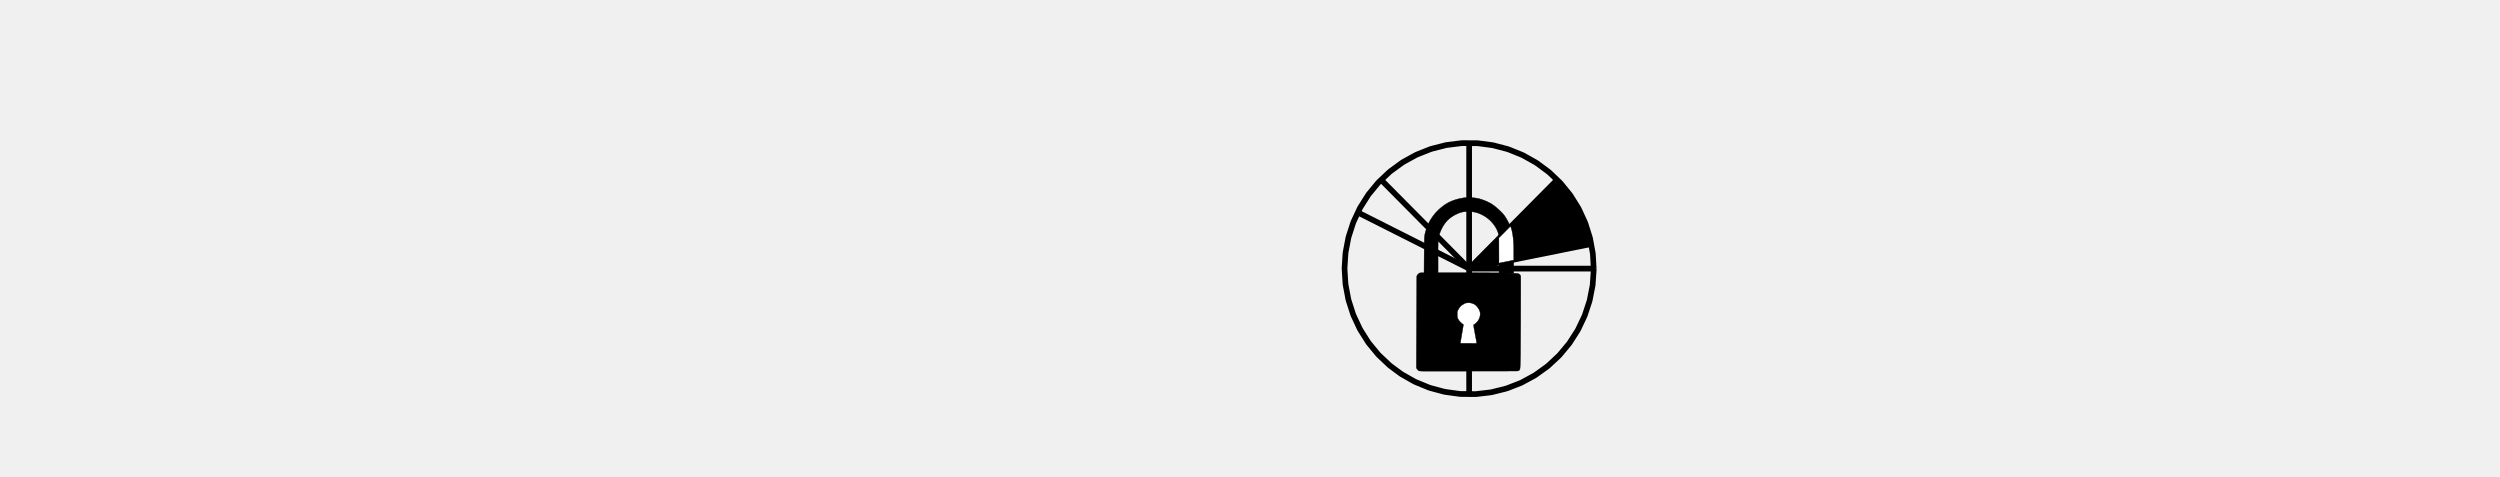
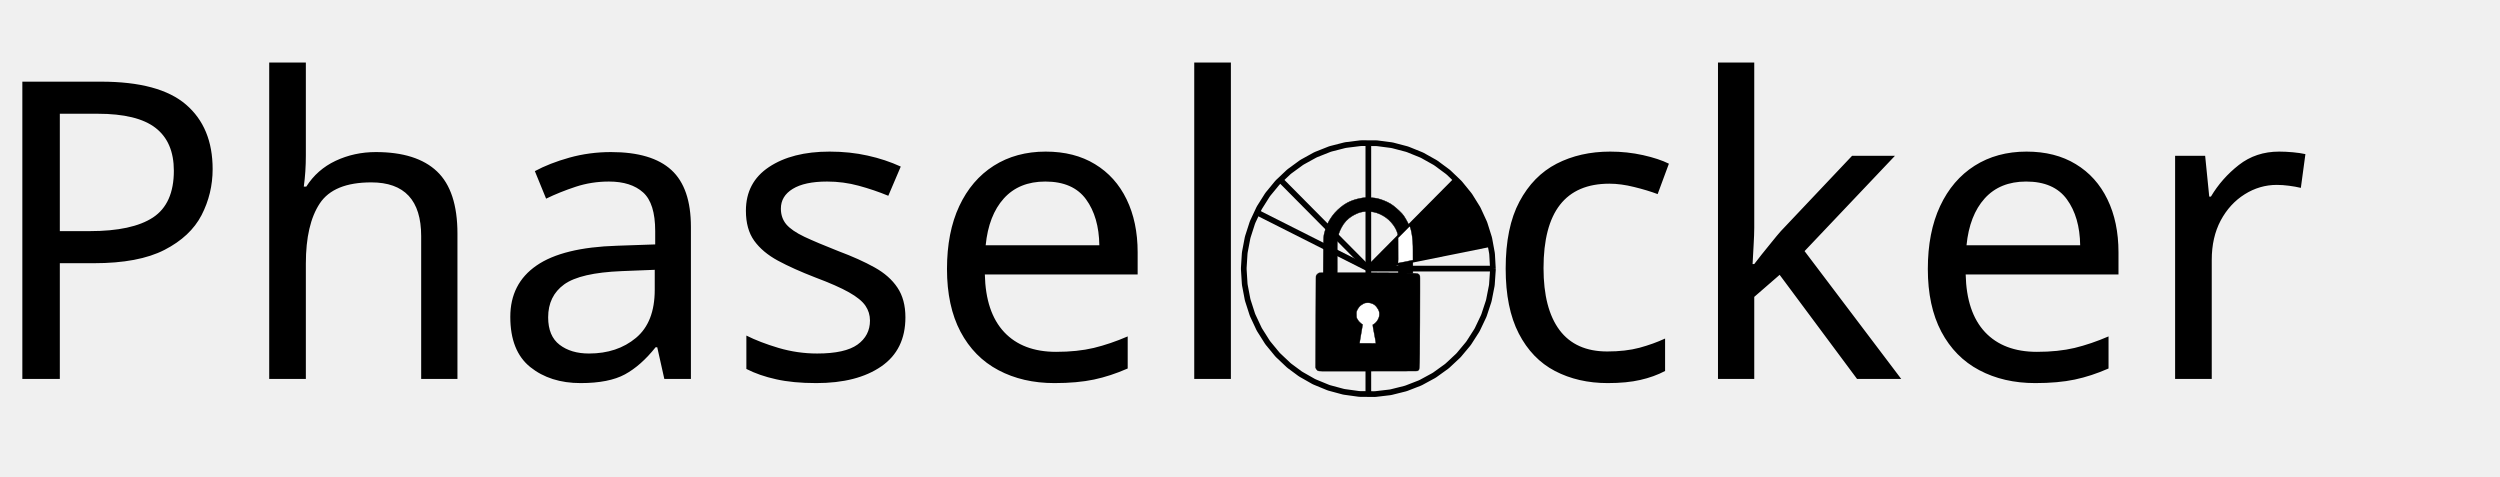
<svg xmlns="http://www.w3.org/2000/svg" width="420mm" height="80mm" viewBox="0 0 420 80" version="1.1" id="svg8">
  <defs id="defs2">
    <clipPath id="clipPath943-3-9-6-6-4" clipPathUnits="userSpaceOnUse">
      <path style="clip-rule:evenodd" id="path941-6-3-0-6-5" d="m 250,187.5 h 1609.375 v 1125 H 250 Z" />
    </clipPath>
    <clipPath id="clipPath943-3-9-6-6-4-0" clipPathUnits="userSpaceOnUse">
      <path style="clip-rule:evenodd" id="path941-6-3-0-6-5-2" d="m 250,187.5 h 1609.375 v 1125 H 250 Z" />
    </clipPath>
  </defs>
  <g id="layer1" transform="translate(0,-217)" />
  <g id="layer2" transform="translate(0,-130)" />
  <g id="layer3" transform="translate(0,-130)">
    <g id="g875" transform="translate(-0.5812624,15.80367)" style="fill:#ffffff;fill-opacity:1" />
-     <flowRoot xml:space="preserve" id="flowRoot871" style="font-style:normal;font-weight:normal;font-size:40px;line-height:1.25;font-family:sans-serif;letter-spacing:0px;word-spacing:0px;fill:#000000;fill-opacity:1;stroke:none" transform="matrix(1.748524,0,0,1.748524,7.465116,-381.7683)">
-       <flowRegion id="flowRegion873">
-         <rect id="rect875" width="544" height="230" x="-6" y="293.701" />
-       </flowRegion>
-       <flowPara id="flowPara877" style="font-style:normal;font-variant:normal;font-weight:normal;font-stretch:normal;font-family:sans-serif;-inkscape-font-specification:sans-serif">Phasel  cker</flowPara>
-     </flowRoot>
-     <g id="g1029" transform="matrix(0.1912725,0,0,0.1912725,197.1896,183.8352)">
+     <text xml:space="preserve" style="font-style:normal;font-weight:normal;font-size:69.941px;line-height:1.25;font-family:sans-serif;letter-spacing:0px;word-spacing:0px;fill:#000000;fill-opacity:1;stroke:none;stroke-width:1.749" x="-3.026" y="193.657" id="text854">
+       <tspan x="-3.026" y="193.657" id="tspan852" style="stroke-width:1.749">
+         <tspan x="-3.026" y="193.657" style="font-style:normal;font-variant:normal;font-weight:normal;font-stretch:normal;font-family:sans-serif;-inkscape-font-specification:sans-serif;stroke-width:1.749" id="tspan850">Phasel  cker</tspan>
+       </tspan>
+     </text>
+     <g id="g1029" transform="matrix(0.1912725,0,0,0.1912725,180.2562,183.8352)">
      <g transform="matrix(0.2917483,0,0,0.2942701,-48.25443,-266.2362)" clip-path="url(#clipPath943-3-9-6-6-4-0)" id="g939-5-2-4-2" style="stroke:#000000;stroke-width:17.064;stroke-miterlimit:4;stroke-dasharray:none;stroke-opacity:1">
        <g transform="matrix(3.125,0,0,3.125,250,187.5)" id="g945-3-6-9-54" style="stroke:#000000;stroke-width:5.461;stroke-miterlimit:4;stroke-dasharray:none;stroke-opacity:1">
          <path id="path947-5-1-5-7" style="fill:none;stroke:#000000;stroke-width:5.461;stroke-linecap:butt;stroke-linejoin:miter;stroke-miterlimit:4;stroke-dasharray:none;stroke-opacity:1" d="m 377.5,180 -0.77,-13.57 -0.18,-1.5 -2.47,-13.37 -0.37,-1.46 -4.12,-12.95 -0.55,-1.41 -5.72,-12.33 -0.72,-1.33 -7.22,-11.51 -0.89,-1.23 -8.61,-10.51 -1.03,-1.11 -9.86,-9.35 -1.16,-0.97 -10.96,-8.03 -1.28,-0.82 -11.88,-6.6 -1.36,-0.64 -12.62,-5.06 -1.44,-0.47 -13.15,-3.43 -1.48,-0.29 -13.48,-1.75 -1.51,-0.1 -13.59,-0.04 -1.51,0.09 L 236.08,61.93 l -1.48,0.28 -13.17,3.34 -1.44,0.46 -12.65,4.98 -1.37,0.64 -11.92,6.52 -1.28,0.81 -11.01,7.97 -1.17,0.96 -9.92,9.28 -1.04,1.1 -8.68,10.46 -0.89,1.23 -7.29,11.46 -0.73,1.33 -5.8,12.29 -0.56,1.4 -4.2,12.93 -0.38,1.46 -2.55,13.35 -0.19,1.5 -0.86,13.56 v 1.52 l 0.86,13.56 0.19,1.5 2.55,13.35 0.38,1.46 4.2,12.93 0.56,1.4 5.8,12.29 0.73,1.33 7.29,11.46 0.89,1.23 8.68,10.46 1.04,1.1 9.92,9.28 1.17,0.96 9.74,7.15 1.27,0.82 11.84,6.68 1.36,0.65 12.58,5.13 1.44,0.49 13.13,3.51 1.48,0.29 13.47,1.84 1.5,0.11 13.59,0.13 1.51,-0.08 13.5,-1.58 1.49,-0.27 13.19,-3.27 1.44,-0.45 12.68,-4.89 1.38,-0.64 11.96,-6.44 1.28,-0.8 11.07,-7.9 1.17,-0.95 9.98,-9.23 1.04,-1.09 8.75,-10.41 0.89,-1.21 7.37,-11.42 0.74,-1.32 5.87,-12.26 0.57,-1.4 4.29,-12.9 0.38,-1.46 2.64,-13.33 0.2,-1.5 0.94,-13.56 L 377.5,180" />
          <path id="path949-6-8-0-4" style="fill:none;stroke:#000000;stroke-width:5.461;stroke-linecap:butt;stroke-linejoin:miter;stroke-miterlimit:4;stroke-dasharray:none;stroke-opacity:1" d="M 257.5,180 150.17,126.33" />
          <path id="path951-2-7-4-4" style="fill:none;stroke:#000000;stroke-width:5.461;stroke-linecap:butt;stroke-linejoin:miter;stroke-miterlimit:4;stroke-dasharray:none;stroke-opacity:1" d="M 257.5,180 172.65,95.15" />
          <path id="path953-9-9-8-3" style="fill:none;stroke:#000000;stroke-width:5.461;stroke-linecap:butt;stroke-linejoin:miter;stroke-miterlimit:4;stroke-dasharray:none;stroke-opacity:1" d="M 257.5,180 V 300" />
          <path id="path955-1-2-7-0" style="fill:none;stroke:#000000;stroke-width:5.461;stroke-linecap:butt;stroke-linejoin:miter;stroke-miterlimit:4;stroke-dasharray:none;stroke-opacity:1" d="M 257.5,180 V 60" />
          <path id="path957-2-0-1-7" style="fill:none;stroke:#000000;stroke-width:5.461;stroke-linecap:butt;stroke-linejoin:miter;stroke-miterlimit:4;stroke-dasharray:none;stroke-opacity:1" d="M 257.5,180 342.35,95.15" />
          <path id="path959-7-2-7-8" style="fill:none;stroke:#000000;stroke-width:5.461;stroke-linecap:butt;stroke-linejoin:miter;stroke-miterlimit:4;stroke-dasharray:none;stroke-opacity:1" d="M 257.5,180 375.17,156.47" />
          <path id="path961-0-3-2-6" style="fill:none;stroke:#000000;stroke-width:5.461;stroke-linecap:butt;stroke-linejoin:miter;stroke-miterlimit:4;stroke-dasharray:none;stroke-opacity:1" d="m 257.5,180 h 120" />
        </g>
      </g>
      <path transform="matrix(1.291419,0,0,1.291419,127.7575,-179.0617)" id="path844" d="m 101.974,103.396 c 19.87,-20.056 39.741,-40.111 49.724,-50.181 9.984,-10.07 10.081,-10.154 10.182,-10.153 0.101,0.001 0.211,0.091 0.428,0.295 0.217,0.204 0.544,0.523 1.146,1.192 0.602,0.669 1.48,1.689 2.471,2.872 0.99,1.183 2.093,2.53 3.196,3.969 1.104,1.439 2.203,2.963 3.109,4.329 0.906,1.366 1.614,2.571 2.311,3.725 0.697,1.154 1.382,2.256 2.063,3.516 0.681,1.26 1.358,2.677 1.933,3.945 0.575,1.268 1.047,2.386 1.575,3.67 0.528,1.284 1.11,2.732 1.579,4.087 0.469,1.354 0.823,2.614 1.235,4.013 0.412,1.398 0.881,2.935 1.244,4.286 0.363,1.351 0.619,2.516 0.726,3.124 0.107,0.607 0.064,0.656 -0.045,0.701 -0.109,0.045 -0.282,0.085 -14.115,2.855 -13.833,2.77 -41.288,8.262 -68.762,13.757 0,0 0,0 0,0" style="fill:#000000;fill-opacity:1;stroke:#000000;stroke-width:0.265px;stroke-linecap:butt;stroke-linejoin:miter;stroke-opacity:1" />
      <g transform="matrix(1.291419,0,0,1.291419,127.0069,-158.6526)" id="g884" style="fill:#ffffff;fill-opacity:1">
        <path transform="translate(-0.13229,-0.396875)" id="path860" d="m 66.845,155.341 c 0.045,0.164 0.134,0.493 0.323,0.824 0.189,0.331 0.479,0.665 0.763,0.916 0.284,0.251 0.562,0.418 1.008,0.518 0.445,0.1 1.058,0.134 12.223,0.133 11.165,-5.3e-4 32.9,-0.035 43.816,-0.058 10.916,-0.023 11.023,-0.035 11.233,-0.159 0.21,-0.124 0.526,-0.361 0.792,-0.642 0.266,-0.281 0.482,-0.609 0.61,-11.147 0.128,-10.538 0.167,-31.327 0.187,-41.821 0.02,-10.495 0.02,-10.731 -0.118,-11.053 -0.138,-0.323 -0.414,-0.74 -0.851,-1.106 C 136.394,91.379 135.796,91.064 124.579,90.91 113.362,90.756 91.533,90.764 80.507,90.786 69.481,90.808 69.26,90.843 68.979,90.987 c -0.282,0.144 -0.624,0.395 -0.963,0.736 -0.339,0.341 -0.673,0.77 -0.827,1.114 -0.154,0.345 -0.126,0.62 -0.161,10.996 -0.035,10.376 -0.134,30.824 -0.182,41.066 -0.048,10.242 -0.047,10.26 -0.046,10.269 8.78e-4,0.009 8.76e-4,0.009 0.045,0.173 z" style="fill:#000000;fill-opacity:1;stroke:#000000;stroke-width:0.265px;stroke-linecap:butt;stroke-linejoin:miter;stroke-opacity:1" />
        <path transform="translate(-0.2191875,0.2833867)" id="path864" d="m 98.511,127.721 c -0.345,2.011 -1.036,6.034 -1.375,8.097 -0.34,2.063 -0.329,2.166 -0.284,2.226 0.045,0.06 0.123,0.077 1.939,0.09 1.816,0.013 5.389,0.023 7.186,0.024 1.797,0.001 1.828,-0.006 1.871,-0.049 0.043,-0.044 0.101,-0.125 -0.256,-2.189 -0.358,-2.064 -1.135,-6.142 -1.525,-8.196 -0.389,-2.055 -0.393,-2.101 -0.34,-2.156 0.053,-0.054 0.165,-0.117 0.339,-0.216 0.174,-0.099 0.413,-0.236 0.636,-0.384 0.223,-0.148 0.432,-0.308 0.729,-0.585 0.297,-0.276 0.683,-0.671 0.987,-1.033 0.304,-0.362 0.526,-0.694 0.777,-1.144 0.251,-0.45 0.532,-1.02 0.719,-1.553 0.187,-0.534 0.281,-1.033 0.341,-1.635 0.06,-0.602 0.088,-1.308 -0.033,-1.986 -0.121,-0.678 -0.39,-1.329 -0.698,-1.918 -0.308,-0.588 -0.655,-1.115 -1.066,-1.633 -0.411,-0.518 -0.887,-1.029 -1.364,-1.411 -0.477,-0.382 -0.957,-0.635 -1.471,-0.859 -0.515,-0.224 -1.064,-0.419 -1.573,-0.54 -0.509,-0.121 -0.976,-0.168 -1.545,-0.164 -0.569,0.004 -1.239,0.058 -1.752,0.164 -0.513,0.105 -0.867,0.261 -1.273,0.481 -0.406,0.22 -0.861,0.504 -1.231,0.747 -0.37,0.242 -0.654,0.441 -0.89,0.631 -0.236,0.189 -0.424,0.368 -0.712,0.712 -0.288,0.344 -0.679,0.855 -1.008,1.391 -0.329,0.536 -0.598,1.097 -0.756,1.553 -0.158,0.456 -0.205,0.807 -0.224,1.52 -0.019,0.714 -0.012,1.789 0.07,2.463 0.082,0.674 0.238,0.947 0.503,1.392 0.265,0.444 0.639,1.06 0.961,1.477 0.322,0.417 0.591,0.635 0.932,0.933 0.341,0.298 0.754,0.676 1.055,0.924 0.301,0.248 0.489,0.364 0.606,0.442 0.117,0.078 0.163,0.117 0.176,0.164 0.013,0.047 -0.006,0.101 -0.029,0.137 -0.023,0.036 -0.049,0.053 -0.062,0.062 -0.013,0.009 -0.013,0.009 -0.358,2.02 z" style="fill:#ffffff;fill-opacity:1;stroke:#000000;stroke-width:0.265px;stroke-linecap:butt;stroke-linejoin:miter;stroke-opacity:1" />
        <path id="path868" d="m 71.912,86.381 c 0.023,-3.835 0.07,-11.506 0.133,-15.731 0.062,-4.225 0.14,-5.005 0.304,-5.901 0.164,-0.896 0.413,-1.91 0.85,-3.274 0.436,-1.364 1.06,-3.079 1.692,-4.467 0.631,-1.387 1.271,-2.448 2.035,-3.609 0.764,-1.161 1.653,-2.425 2.838,-3.757 1.185,-1.333 2.666,-2.736 4.124,-3.913 1.458,-1.177 2.892,-2.128 4.264,-2.876 1.372,-0.748 2.682,-1.294 3.898,-1.723 1.216,-0.429 2.339,-0.741 3.422,-1.006 1.083,-0.265 2.128,-0.483 3.079,-0.624 0.951,-0.14 1.809,-0.203 2.861,-0.218 1.052,-0.016 2.3,0.016 3.539,0.101 1.239,0.086 2.471,0.226 3.788,0.522 1.317,0.296 2.721,0.748 4.248,1.349 1.528,0.6 3.181,1.349 4.63,2.229 1.45,0.881 2.697,1.894 4.022,3.048 1.325,1.154 2.728,2.448 3.75,3.57 1.021,1.122 1.66,2.074 2.534,3.586 0.873,1.512 1.98,3.586 2.643,5.059 0.663,1.473 0.881,2.346 1.13,3.531 0.249,1.185 0.53,2.681 0.724,4.303 0.194,1.622 0.304,3.399 0.359,5.028 0.055,1.629 0.055,3.126 0.039,4.334 -0.016,1.208 -0.047,2.128 -0.039,4.444 0.008,2.316 0.055,6.025 0.075,7.969 0.021,1.944 0.015,2.122 -0.015,2.242 -0.03,0.12 -0.081,0.179 -1.727,0.168 -1.646,-0.011 -4.856,-0.093 -6.493,-0.148 -1.637,-0.055 -1.687,-0.083 -1.712,-0.286 -0.025,-0.203 -0.025,-0.58 -0.003,-2.222 0.021,-1.642 0.064,-4.551 0.086,-7.56 0.021,-3.009 0.021,-6.12 0.018,-8.505 -0.004,-2.385 -0.012,-4.046 -0.101,-5.332 -0.09,-1.286 -0.261,-2.198 -0.518,-3.099 -0.257,-0.9 -0.6,-1.789 -1.045,-2.705 -0.444,-0.916 -0.99,-1.859 -1.781,-2.943 -0.791,-1.083 -1.828,-2.307 -2.986,-3.387 -1.158,-1.08 -2.436,-2.015 -3.828,-2.837 -1.391,-0.822 -2.896,-1.532 -4.389,-2.019 -1.494,-0.487 -2.973,-0.752 -4.259,-0.892 -1.286,-0.14 -2.377,-0.156 -3.574,-0.07 -1.197,0.086 -2.498,0.273 -3.664,0.612 -1.166,0.339 -2.194,0.83 -3.076,1.257 -0.882,0.427 -1.628,0.797 -2.673,1.479 -1.045,0.682 -2.393,1.68 -3.613,2.97 -1.22,1.29 -2.311,2.872 -3.18,4.473 -0.869,1.601 -1.517,3.225 -1.942,4.53 -0.425,1.306 -0.628,2.296 -0.764,3.453 -0.136,1.158 -0.207,2.498 -0.222,6.346 -0.016,3.848 0.023,10.207 0.031,13.427 0.008,3.219 -0.016,3.297 -0.231,3.348 -0.215,0.051 -0.619,0.074 -2.144,0.078 -1.525,0.004 -4.166,-0.012 -5.542,-0.039 -1.376,-0.027 -1.485,-0.066 -1.544,-0.148 -0.059,-0.082 -0.066,-0.207 -0.07,-0.269 -0.004,-0.062 -0.004,-0.062 0.019,-3.898 z" style="fill:#000000;fill-opacity:1;stroke:#000000;stroke-width:0.265px;stroke-linecap:butt;stroke-linejoin:miter;stroke-opacity:1" />
      </g>
      <path transform="matrix(1.291419,0,0,1.291419,127.7575,-179.0617)" id="path877" d="m 128.799,75.844 c -1.321,1.331 -3.964,3.993 -5.285,5.326 -1.321,1.333 -1.321,1.335 -1.321,1.343 5e-5,0.007 1.3e-4,0.017 0.009,2.947 0.009,2.93 0.027,8.497 0.037,11.351 0.011,2.854 0.016,2.852 0.022,2.851 0.006,-0.001 0.019,-0.003 1.654,-0.331 1.635,-0.329 5.071,-1.02 6.745,-1.357 1.675,-0.337 1.676,-0.338 1.678,-0.339 0.001,-0.002 0.002,-0.004 -10e-6,-1.207 -0.002,-1.203 -0.006,-4.279 -0.01,-5.813 -0.004,-1.534 -0.013,-2.082 -0.026,-2.468 -0.013,-0.386 -0.032,-0.719 -0.05,-1.051 -0.018,-0.332 -0.034,-0.66 -0.054,-1.019 -0.019,-0.359 -0.041,-0.748 -0.067,-1.107 -0.025,-0.36 -0.054,-0.69 -0.09,-1.104 -0.035,-0.414 -0.076,-0.912 -0.163,-1.617 -0.087,-0.705 -0.219,-1.619 -0.311,-2.192 -0.092,-0.573 -0.142,-0.805 -0.196,-1.053 -0.053,-0.248 -0.109,-0.514 -0.164,-0.781 -0.056,-0.267 -0.111,-0.536 -0.17,-0.801 -0.059,-0.265 -0.121,-0.528 -0.2,-0.816 -0.078,-0.289 -0.172,-0.604 -0.28,-0.923 -0.108,-0.319 -0.229,-0.642 -0.302,-0.833 -0.073,-0.191 -0.098,-0.251 -0.112,-0.283 -0.014,-0.032 -0.016,-0.038 -0.018,-0.042 -0.002,-0.004 -0.004,-0.006 -0.005,-0.008 -8.2e-4,-0.001 -0.001,-0.001 -1.322,1.33 z" style="fill:#ffffff;fill-opacity:1;stroke:#000000;stroke-width:0.265px;stroke-linecap:butt;stroke-linejoin:miter;stroke-opacity:1" />
    </g>
  </g>
</svg>
